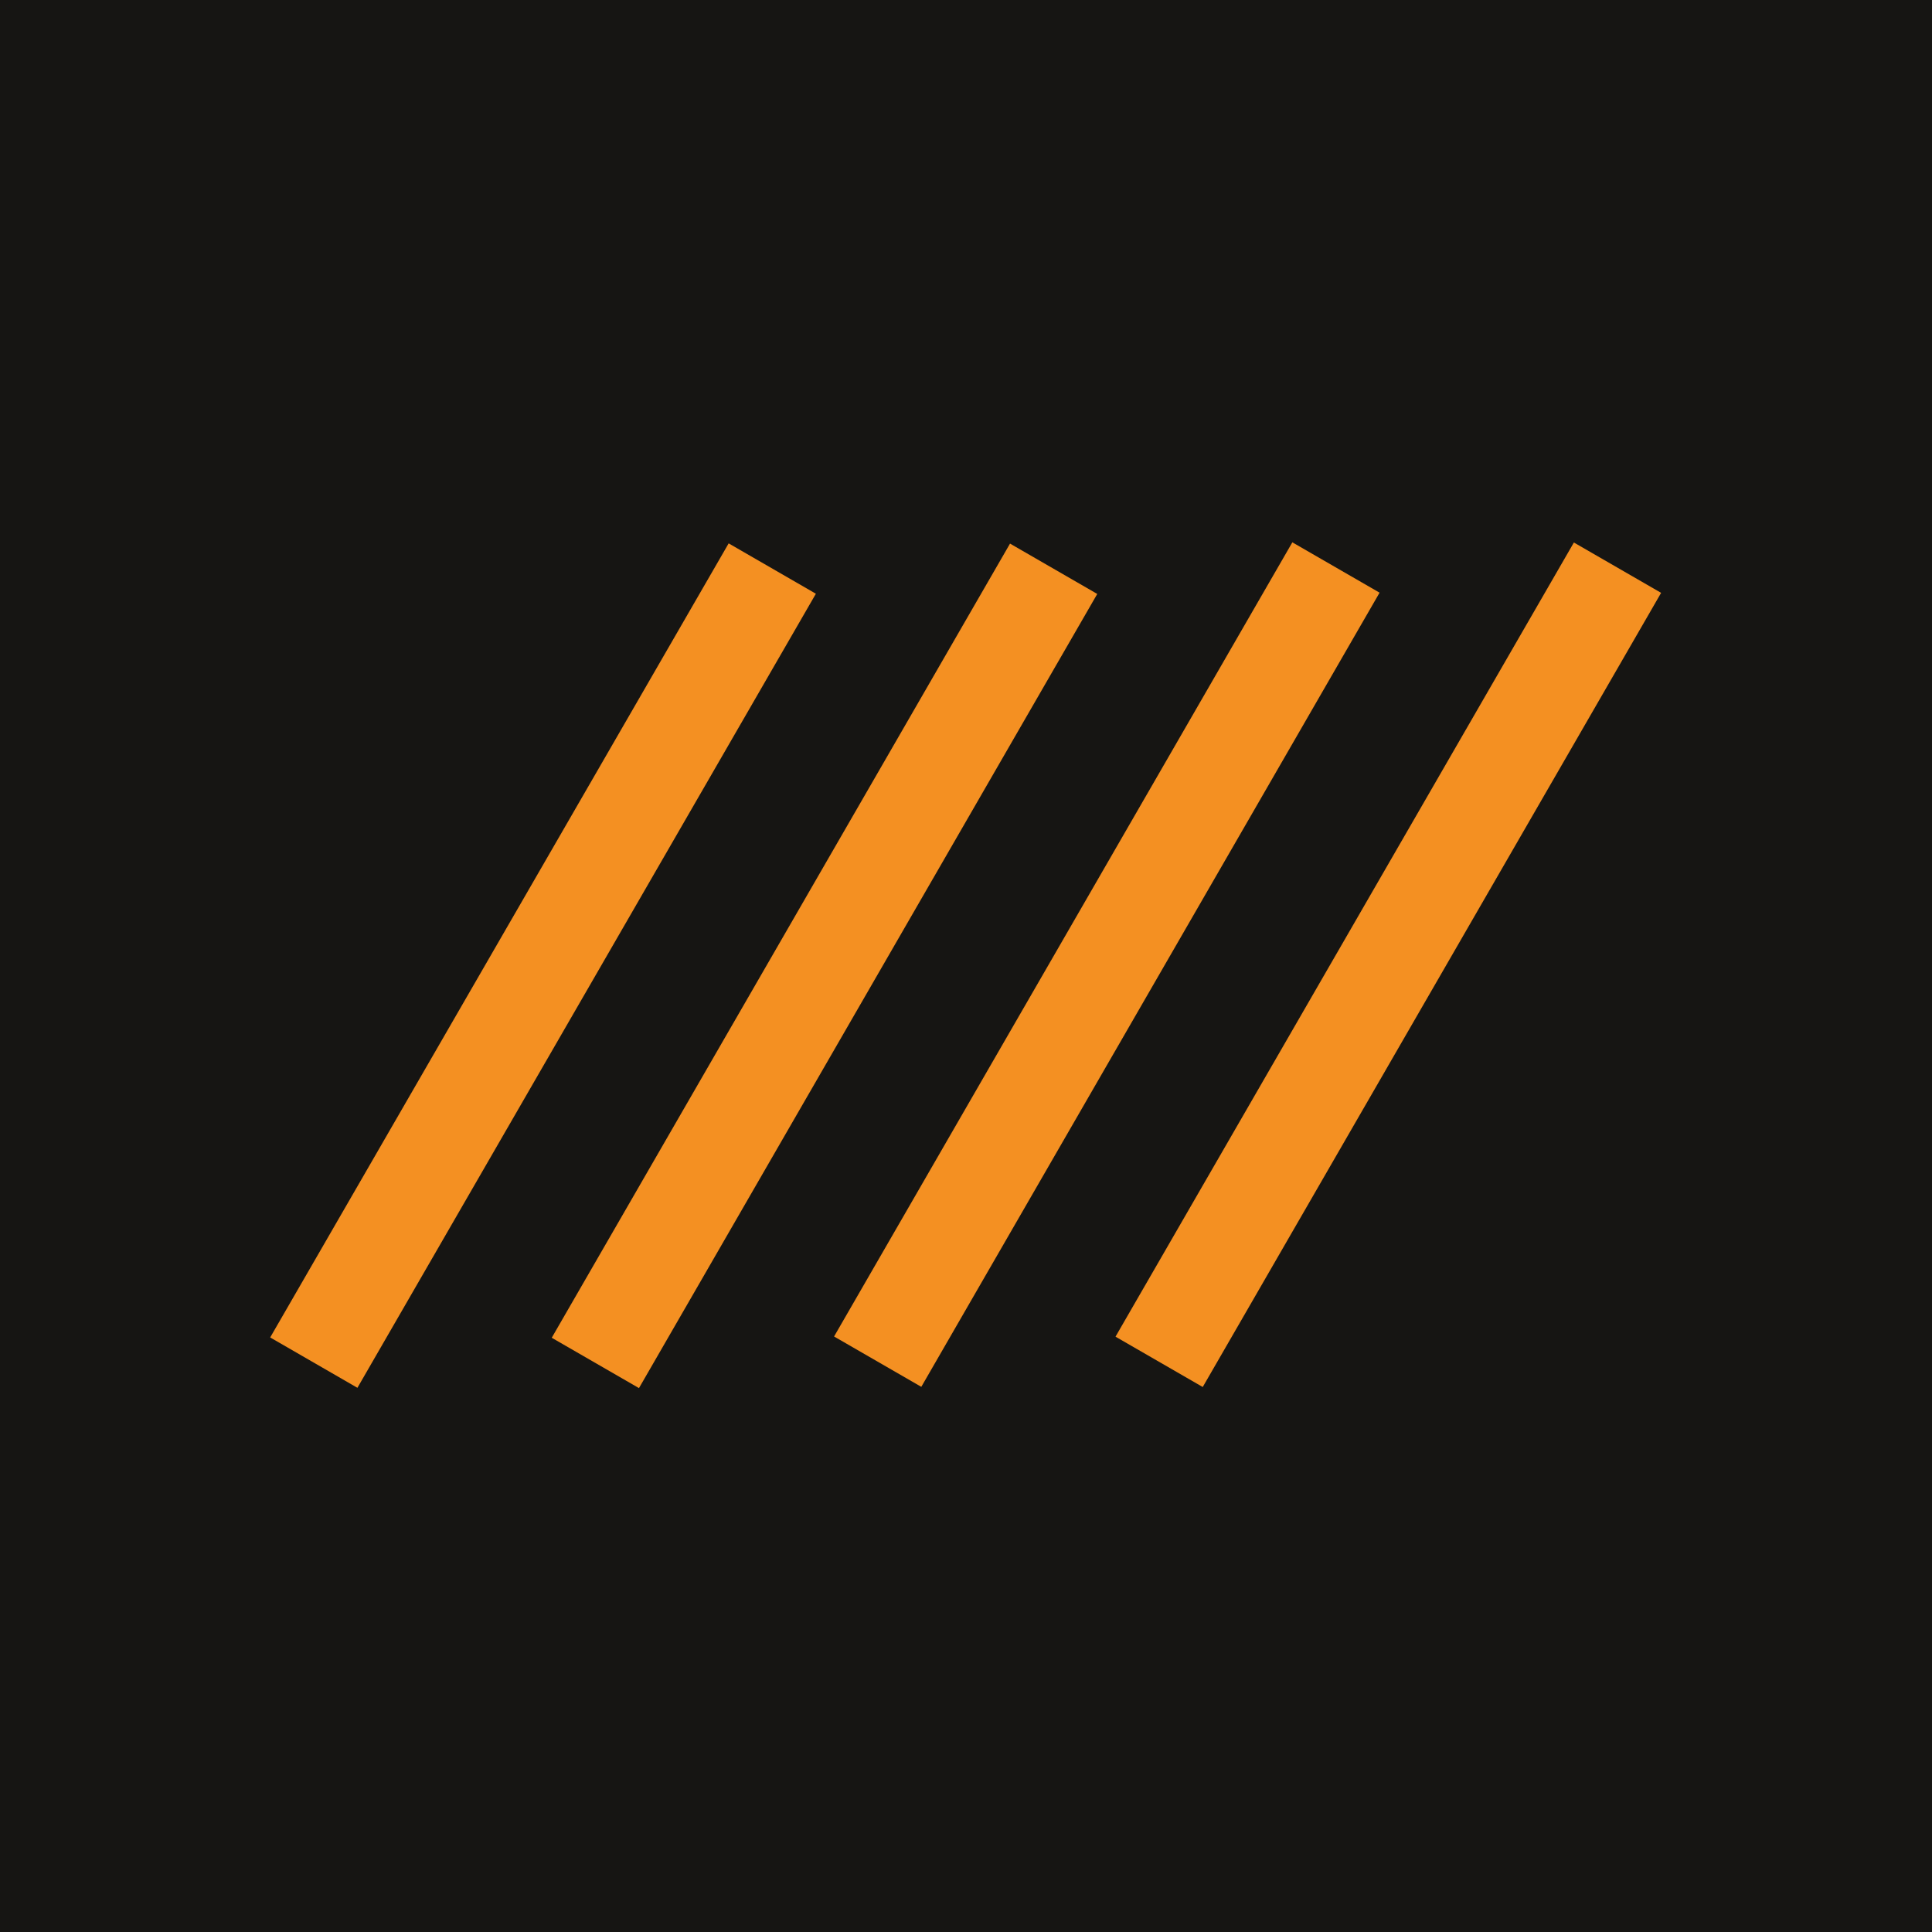
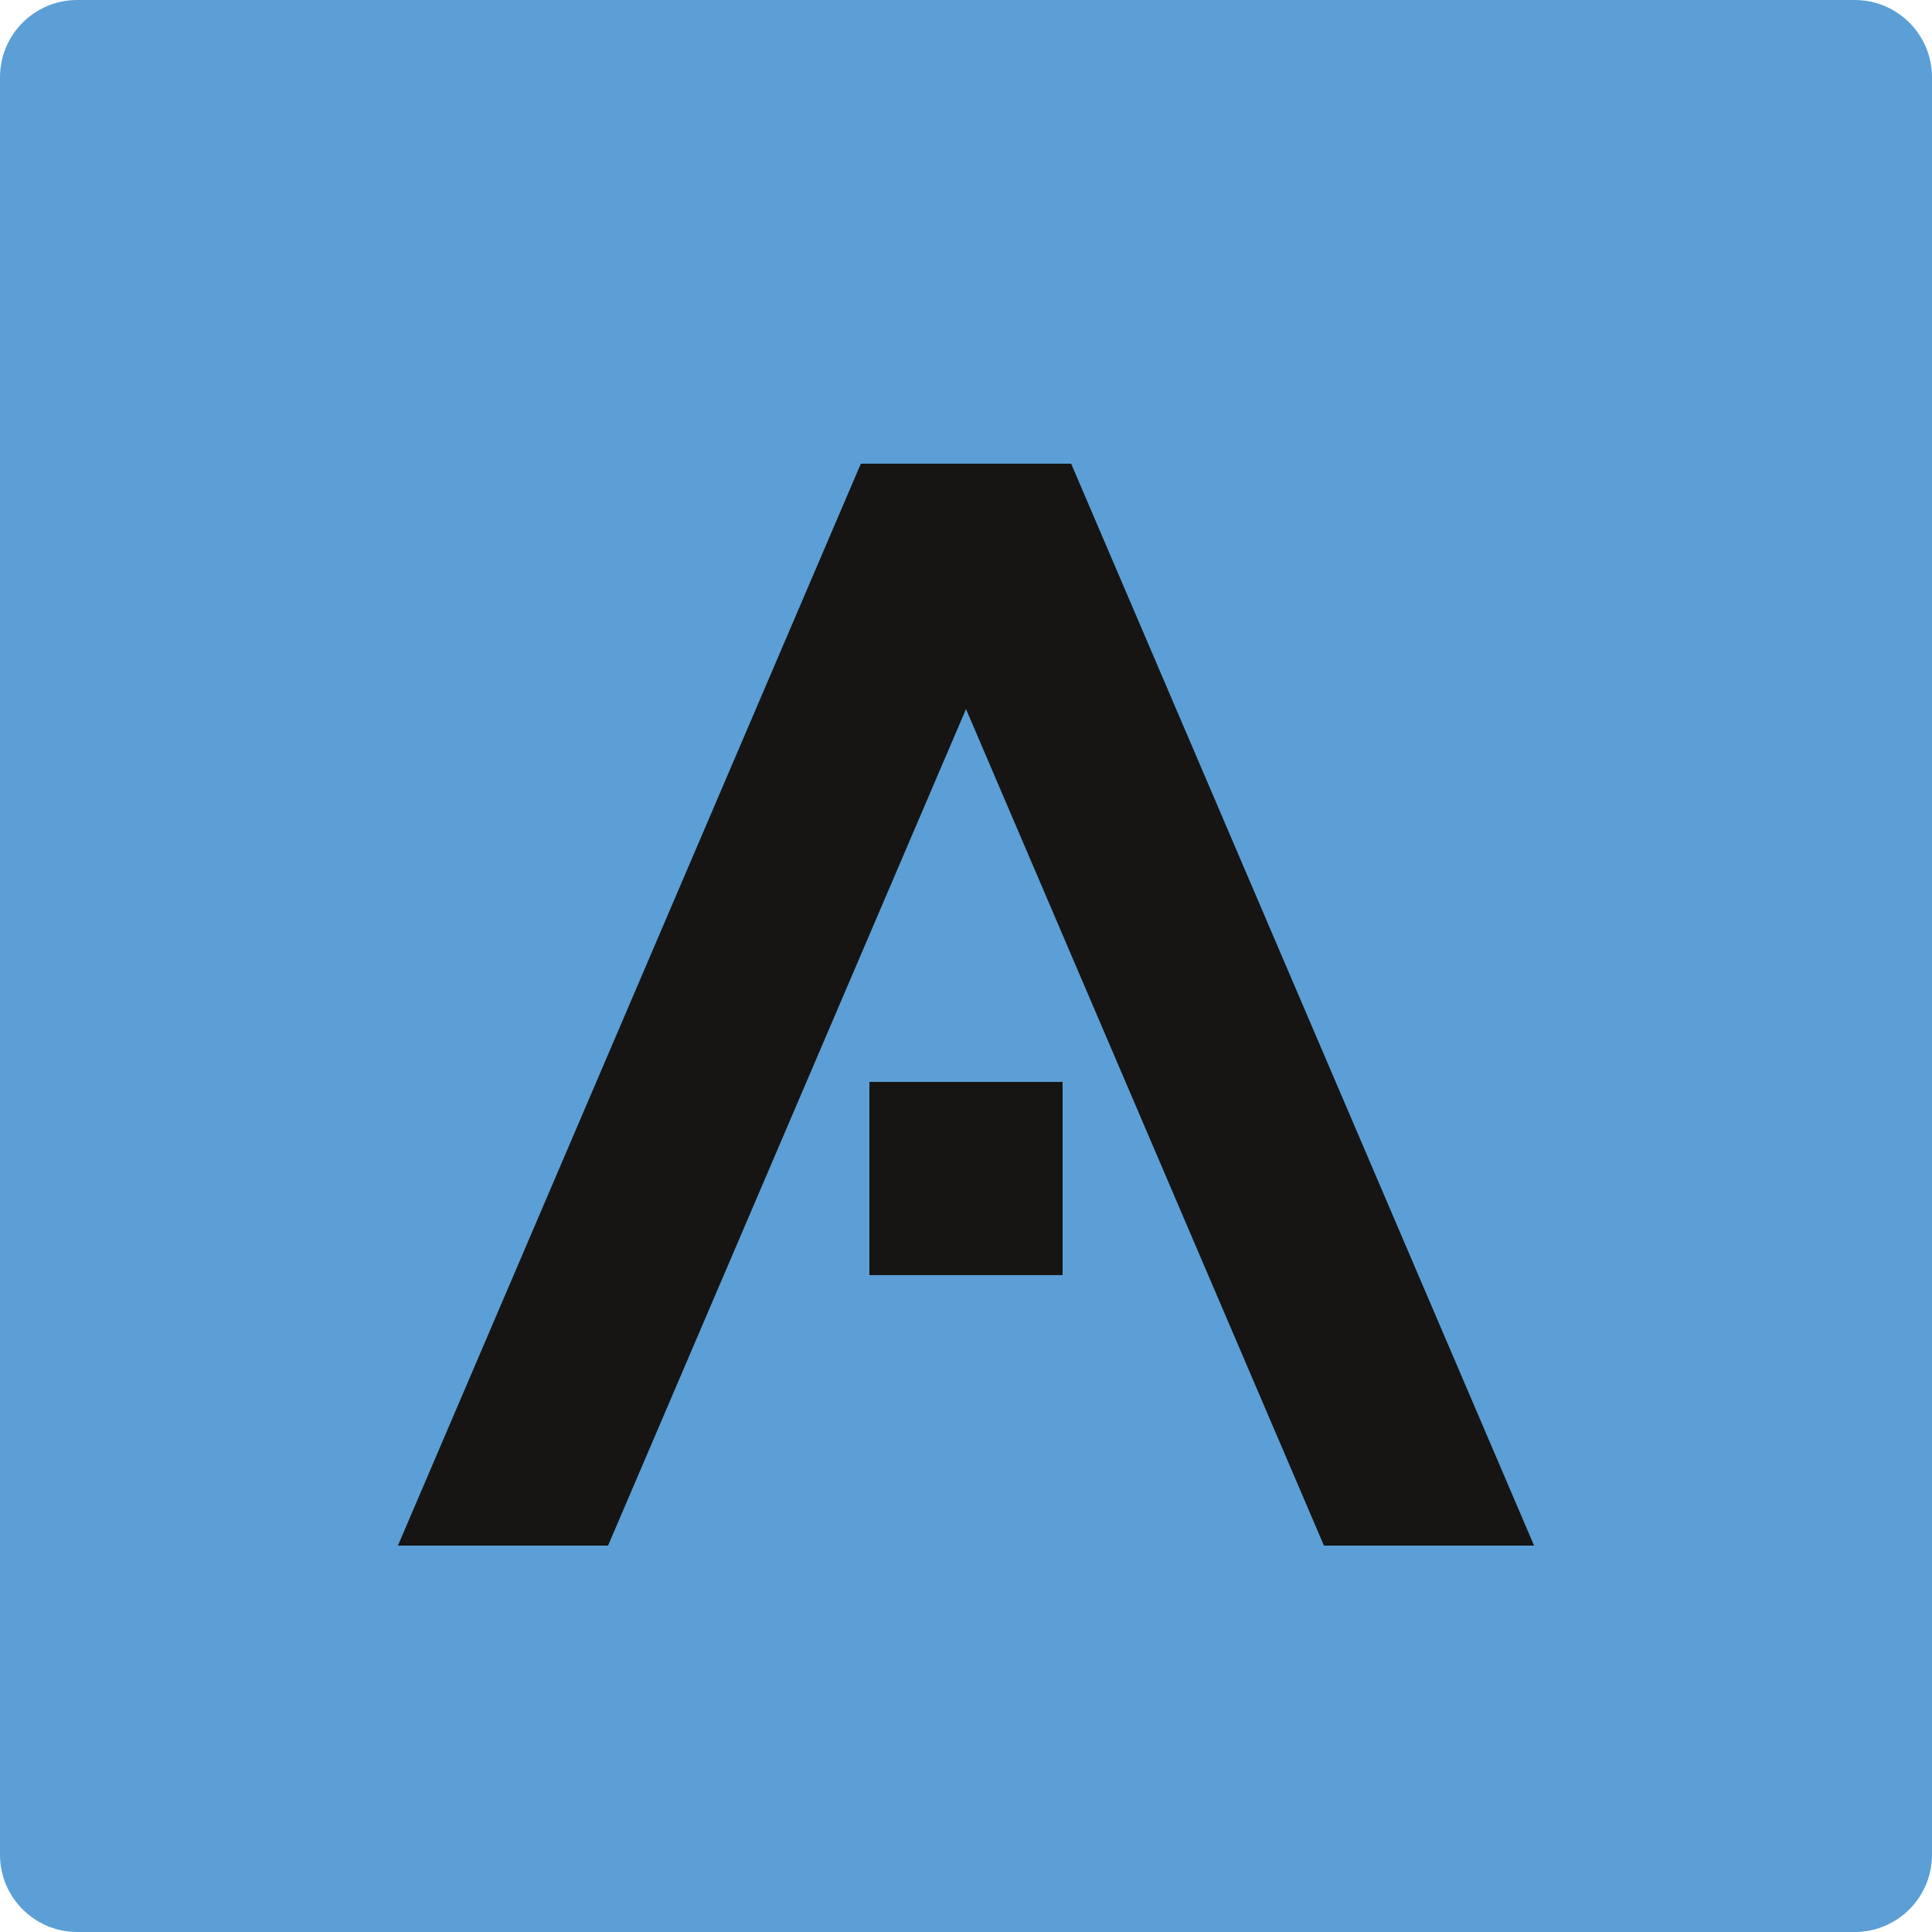
- <svg xmlns="http://www.w3.org/2000/svg" viewBox="-15.575 -31.275 111.25 111.25">
-   <rect x="-15.575" y="-31.275" width="111.250" height="111.250" fill="#161513" />
-   <path d="M48.659 45.694 75.054-.036l5.023 2.899-26.395 45.73zm-16.206-.01 26.389-45.73 5.023 2.899-26.389 45.73zm-16.257.073L42.585.027l5.023 2.899L21.219 48.656zm-16.213-.018 26.4-45.725 5.023 2.9-26.4 45.725z" fill="#f49022" />
+ <svg xmlns="http://www.w3.org/2000/svg" viewBox="0 0 100 100">
+   <rect width="100" height="100" rx="4" fill="#5b9fd6" />
+   <clipPath id="gable">
+     <rect x="0" y="24" width="100" height="56" />
+   </clipPath>
+   <g clip-path="url(#gable)">
+     <path d="M20.9 92L65.4 -12M79.1 92L34.6 -12" fill="none" stroke="#161513" stroke-width="10" />
+   </g>
+   <rect x="45" y="56" width="10" height="10" fill="#161513" />
</svg>
